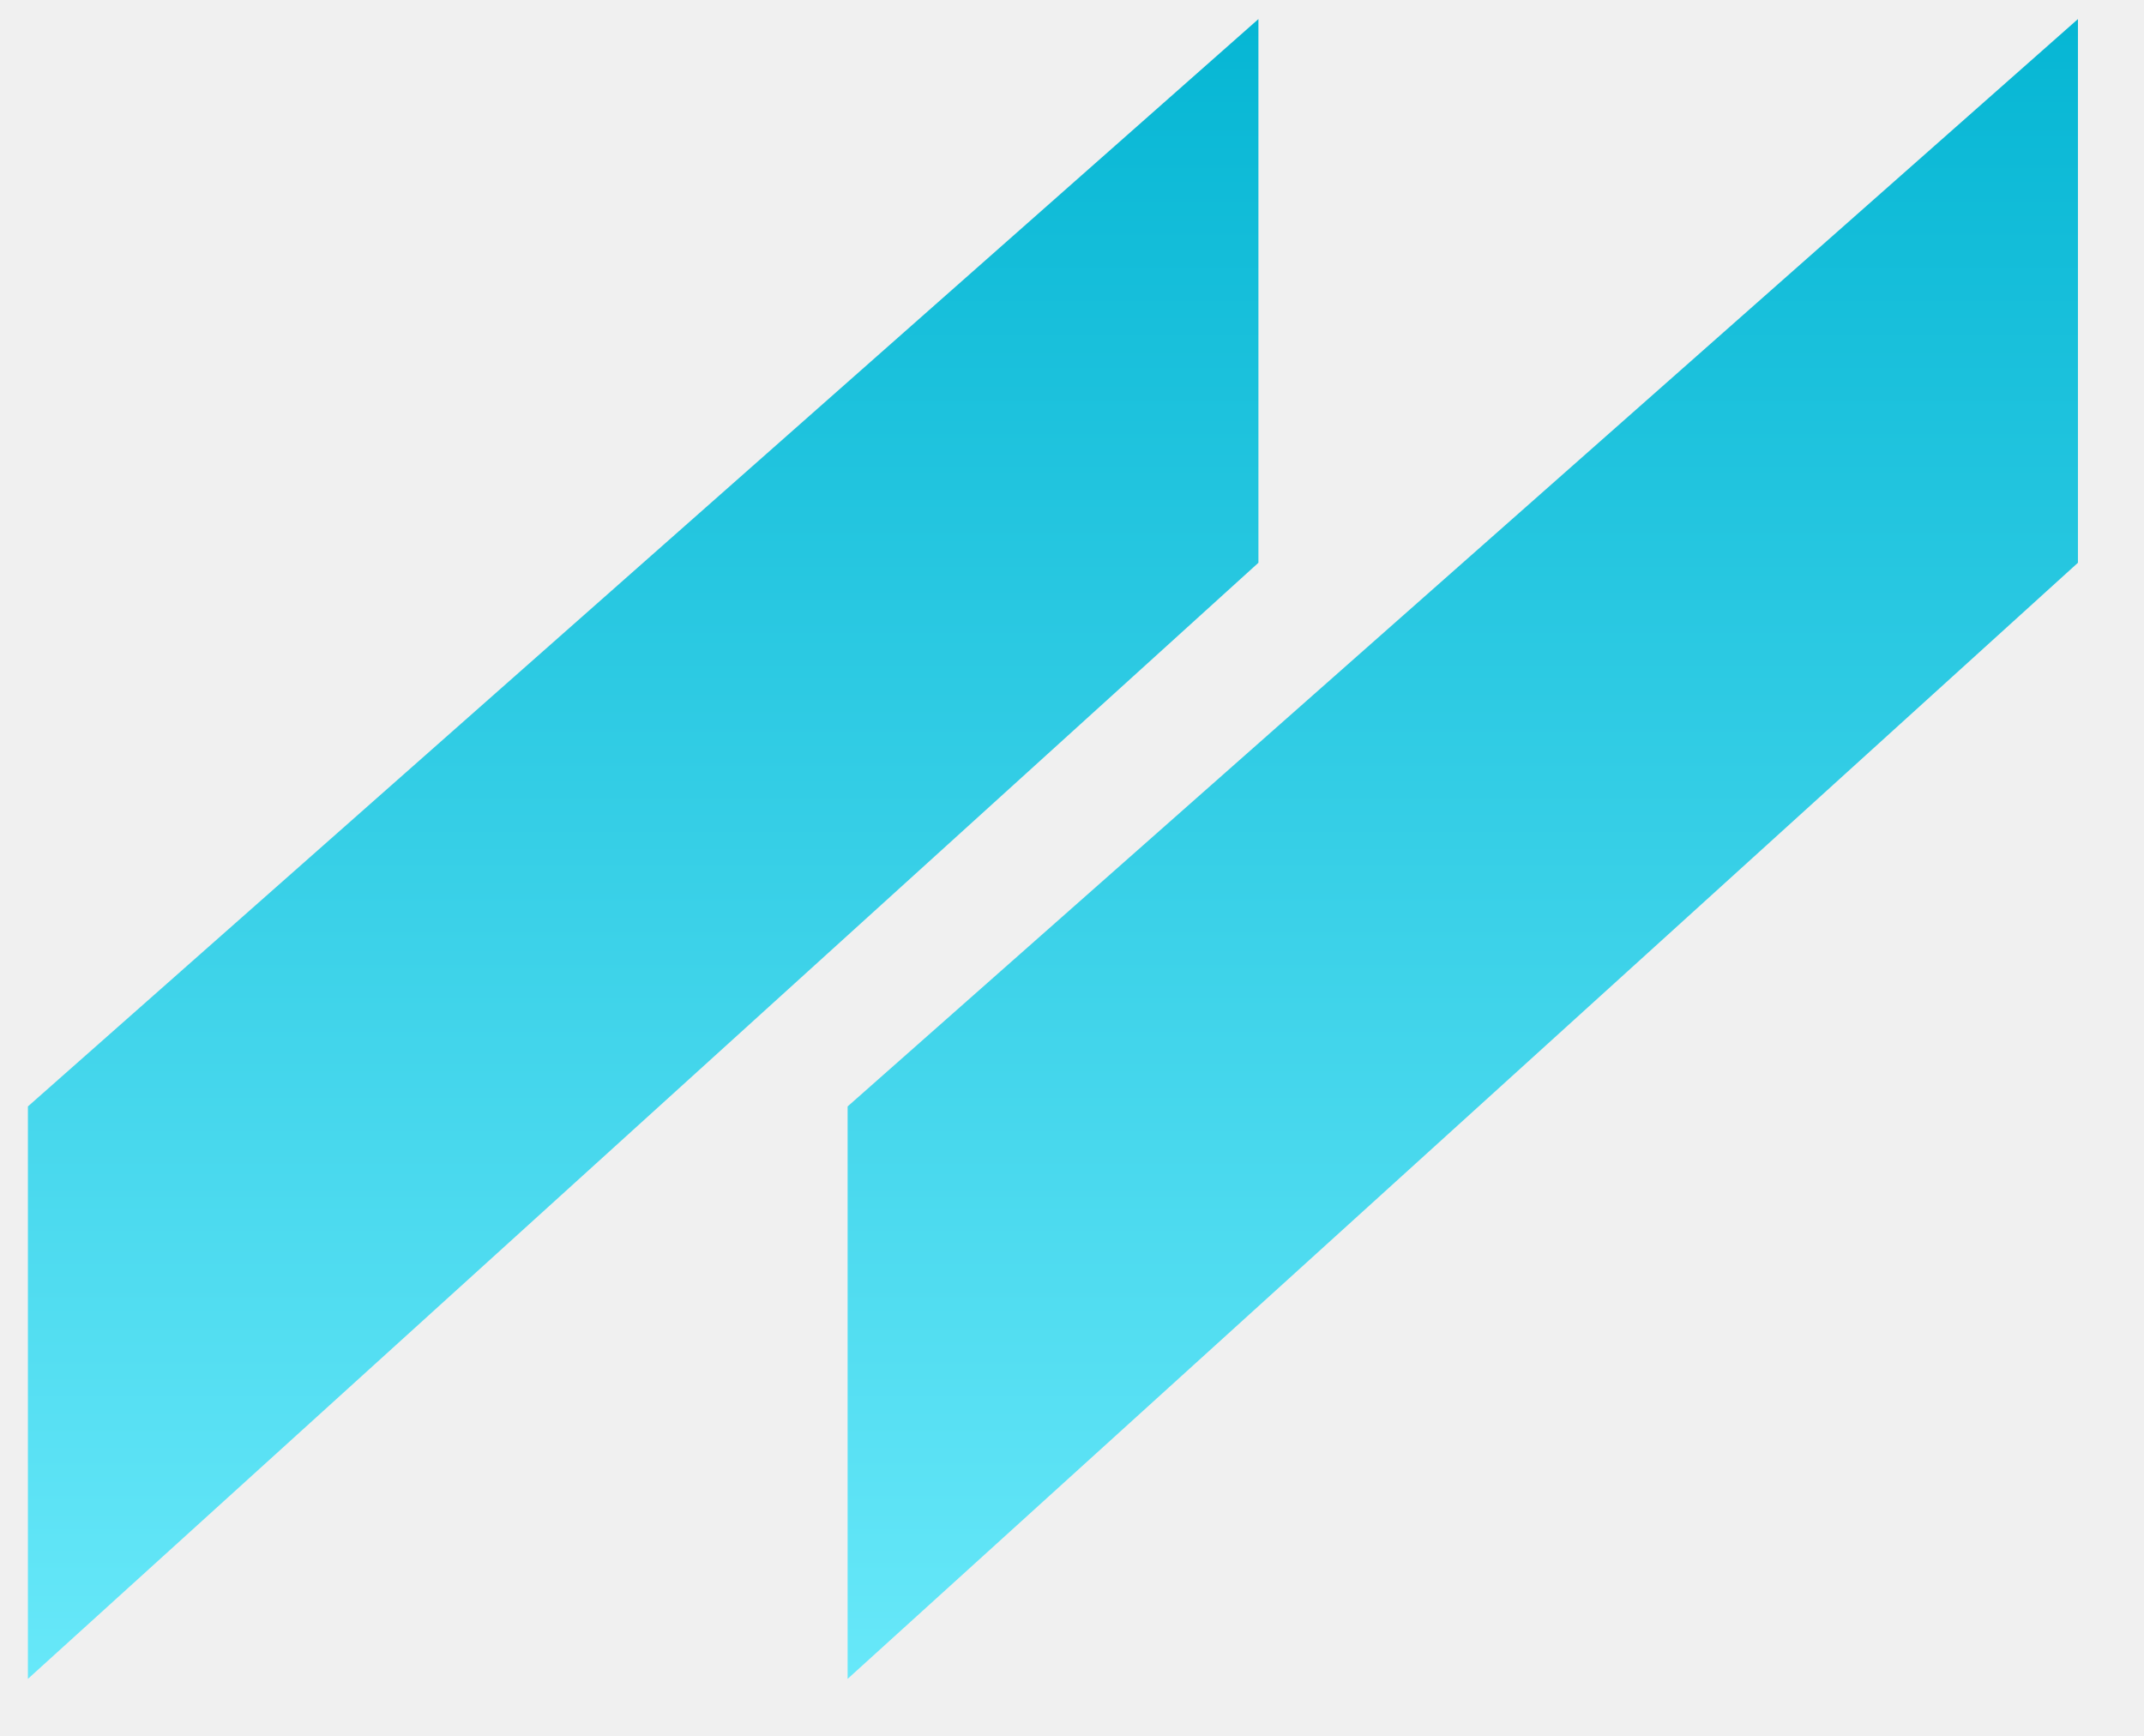
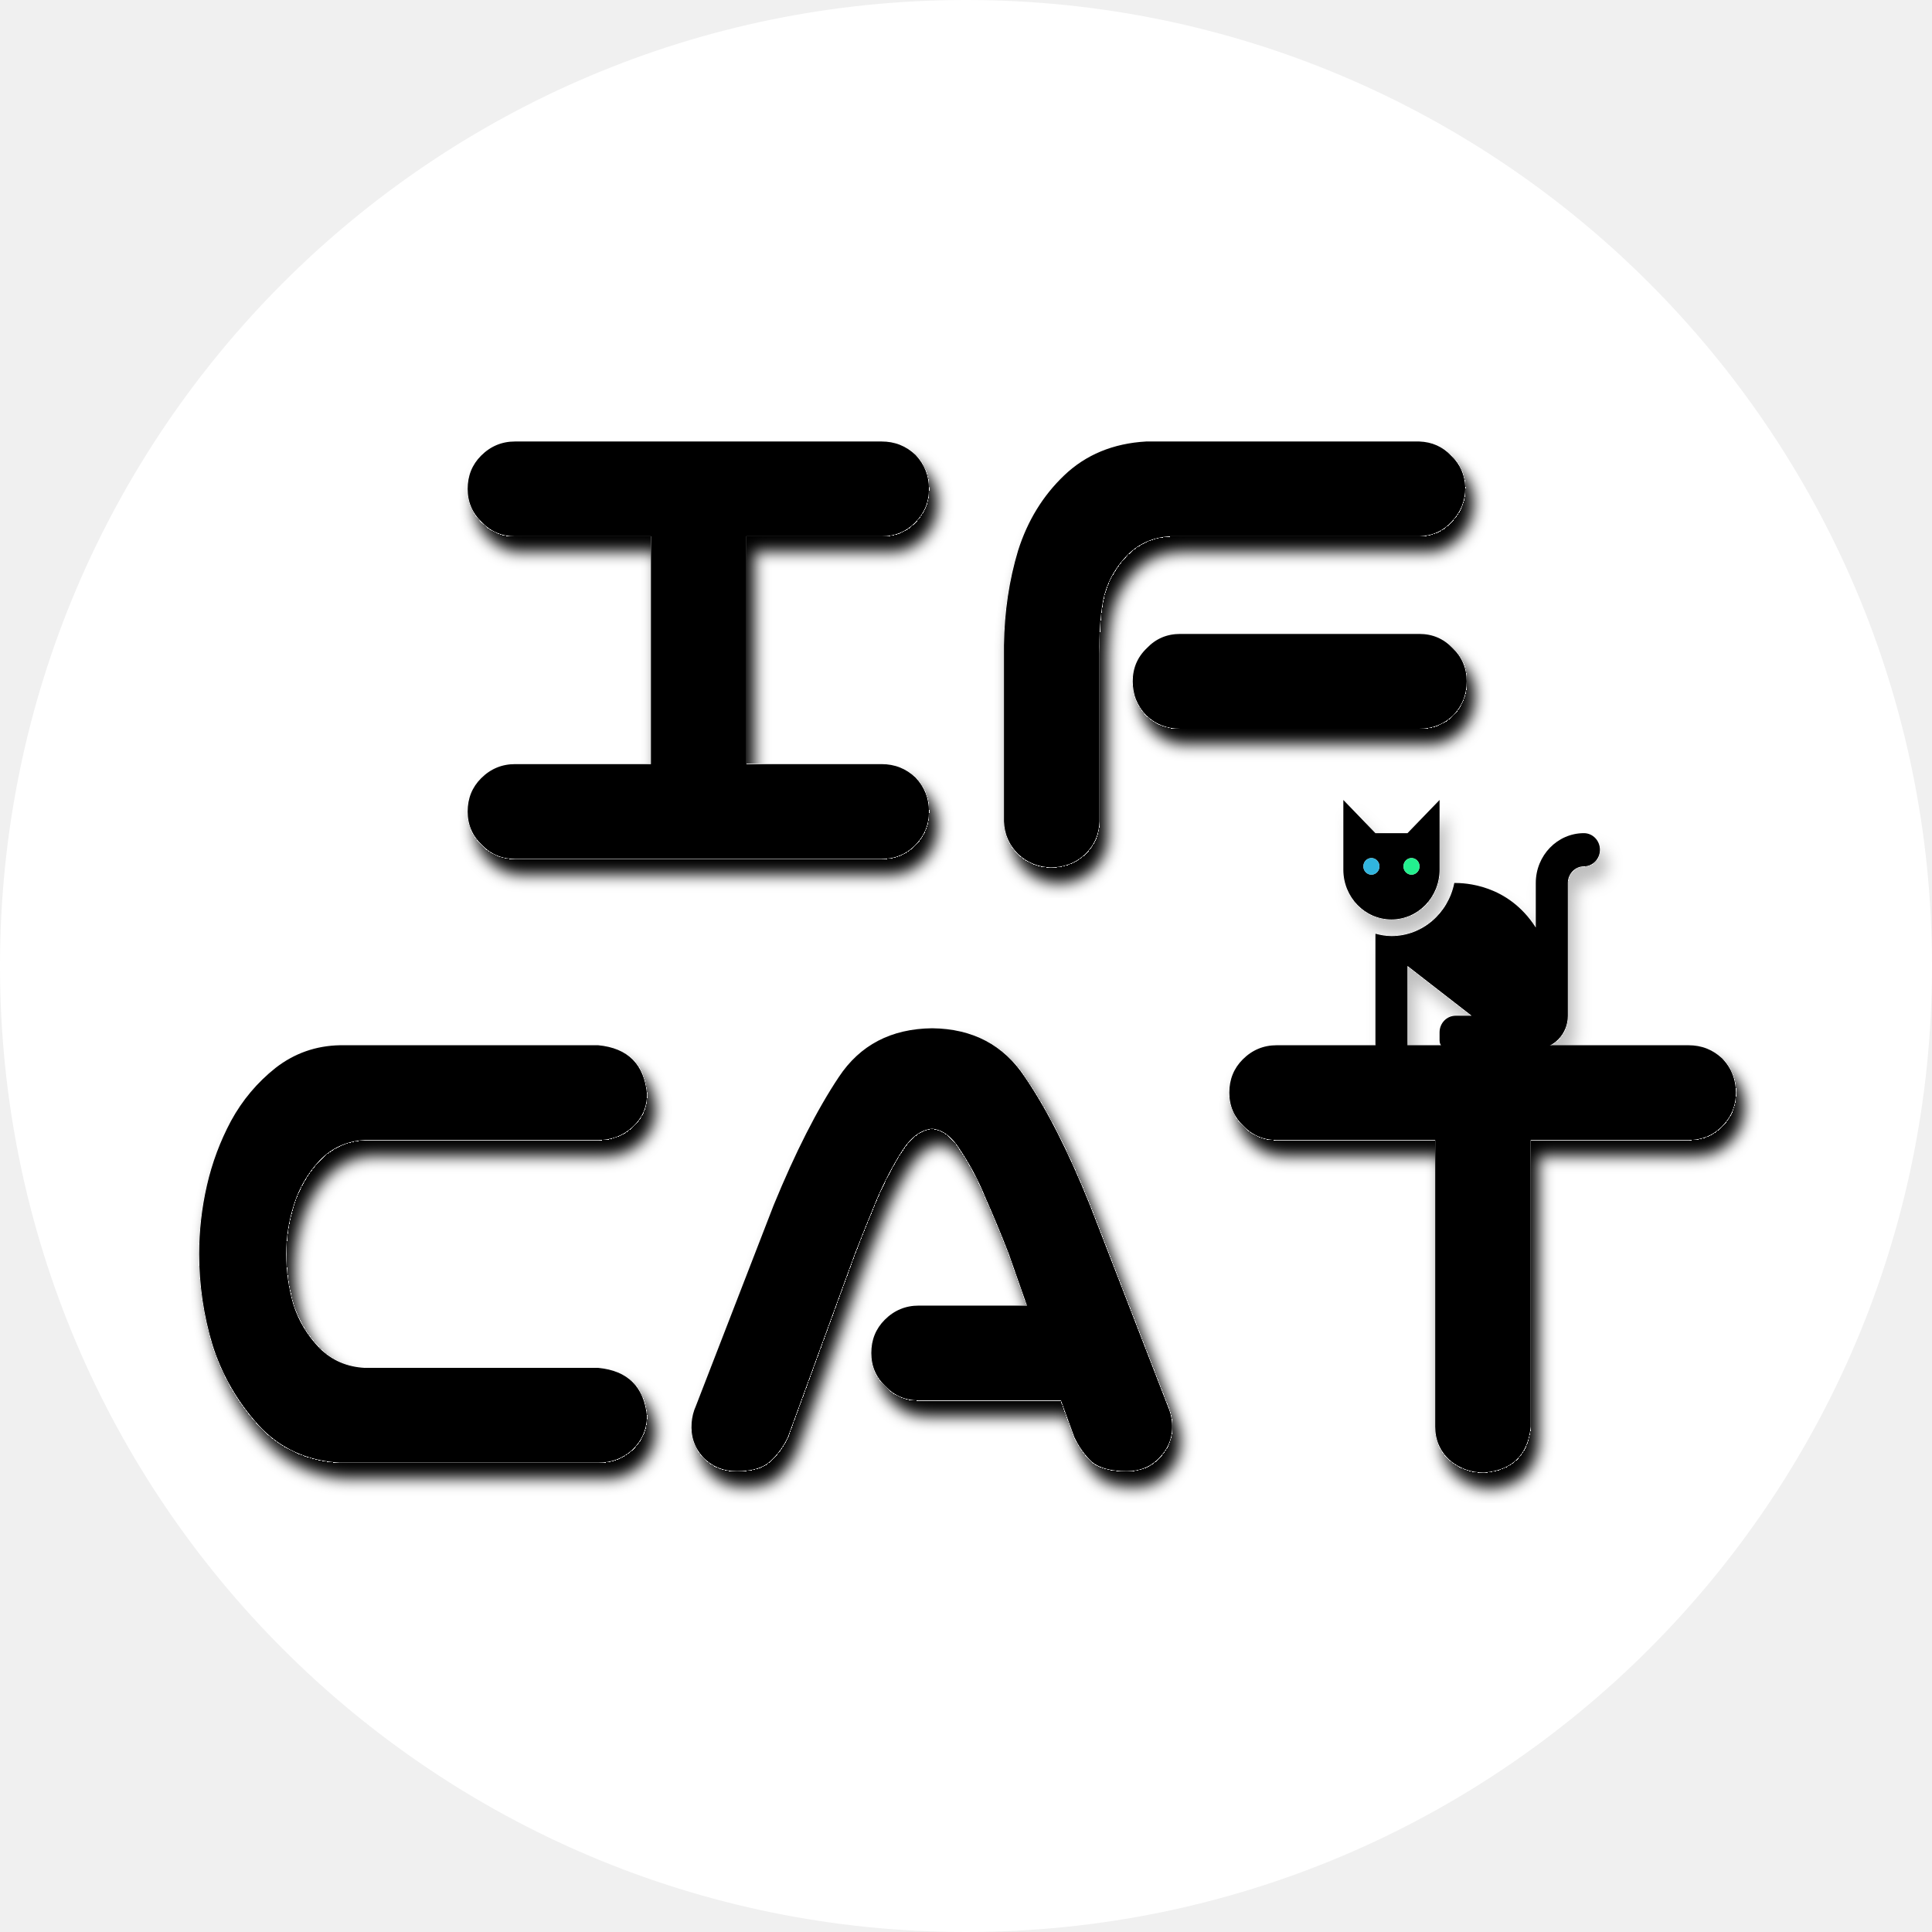
- <svg xmlns="http://www.w3.org/2000/svg" xmlns:xlink="http://www.w3.org/1999/xlink" version="1.1" preserveAspectRatio="xMidYMid meet" viewBox="344.564 330.278 111.737 91.218" width="53.87" height="43.61">
+ <svg xmlns="http://www.w3.org/2000/svg" width="64" height="64" viewBox="0 0 256 256" fill="none">
+   <circle cx="128" cy="128" r="128" fill="white" />
+   <g filter="url(#filter0_d_6_7)">
+     <path d="M192.703 116.996C194.043 116.996 199.797 117.132 203.5 122.903V116.996C203.5 113.358 206.359 110.398 209.875 110.398C211.048 110.398 212 111.383 212 112.598C212 113.812 211.048 114.797 209.875 114.797C208.704 114.797 207.75 115.784 207.75 116.996V134.59C207.75 137.016 205.844 138.988 203.5 138.988H191.812C191.225 138.988 190.75 138.496 190.75 137.889V136.789C190.75 135.575 191.702 134.59 192.875 134.59H195L186.5 127.992V137.889C186.5 139.174 186.662 138.931 185.437 138.988H183.312C182.25 138.988 182.25 139.192 182.25 137.889V123.722C182.933 123.905 183.637 124.034 184.375 124.034C188.48 124.034 191.913 121.006 192.703 116.996ZM182.25 110.398H186.5L190.75 106V115.237C190.75 118.881 187.896 121.834 184.375 121.834C180.854 121.834 178 118.881 178 115.237V106L182.25 110.398ZM187.031 115.897C187.618 115.897 188.094 115.404 188.094 114.797C188.094 114.19 187.618 113.697 187.031 113.697C186.444 113.697 185.969 114.189 185.969 114.797C185.969 115.404 186.444 115.897 187.031 115.897ZM181.719 115.897C182.306 115.897 182.781 115.404 182.781 114.797C182.781 114.189 182.306 113.697 181.719 113.697C181.132 113.697 180.656 114.189 180.656 114.797C180.656 115.404 181.132 115.897 181.719 115.897Z" fill="black" />
+     <path d="M187.031 115.897C187.618 115.897 188.094 115.404 188.094 114.797C188.094 114.19 187.618 113.697 187.031 113.697C186.444 113.697 185.969 114.189 185.969 114.797C185.969 115.404 186.444 115.897 187.031 115.897Z" fill="#23F08E" />
+     <path d="M181.719 115.897C182.306 115.897 182.781 115.404 182.781 114.797C182.781 114.189 182.306 113.697 181.719 113.697C181.132 113.697 180.656 114.189 180.656 114.797C180.656 115.404 181.132 115.897 181.719 115.897Z" fill="#31B5DE" />
+   </g>
+   <g filter="url(#filter1_d_6_7)">
+     <path d="M61.969 107.531C61.969 105.781 62.562 104.312 63.75 103.125C65 101.875 66.5 101.25 68.25 101.25H86.25V71.062H68.25C66.5 71.062 65.031 70.438 63.844 69.188C62.594 68 61.969 66.531 61.969 64.781C61.969 63.031 62.562 61.562 63.75 60.375C65 59.125 66.5 58.5 68.25 58.5H116.812C118.562 58.5 120.062 59.094 121.312 60.281C122.5 61.531 123.094 63.031 123.094 64.781C123.094 66.531 122.469 68.031 121.219 69.281C120.031 70.469 118.562 71.062 116.812 71.062H98.906V101.25H116.812C118.562 101.25 120.062 101.844 121.312 103.031C122.5 104.281 123.094 105.781 123.094 107.531C123.094 109.281 122.469 110.781 121.219 112.031C120.031 113.219 118.562 113.812 116.812 113.812H68.25C66.5 113.812 65.031 113.188 63.844 111.938C62.594 110.75 61.969 109.281 61.969 107.531ZM139.219 114.938C137.531 114.875 136.094 114.281 134.906 113.156C133.719 111.969 133.094 110.531 133.031 108.844V85.5C133.094 81.062 133.719 76.875 134.906 72.938C136.156 69 138.188 65.688 141 63C143.875 60.25 147.5 58.75 151.875 58.5H188.062C189.75 58.562 191.156 59.188 192.281 60.375C193.469 61.5 194.094 62.906 194.156 64.594C194.156 66.344 193.562 67.844 192.375 69.094C191.25 70.344 189.812 71 188.062 71.062H155.062C152.688 71.188 150.719 72.094 149.156 73.781C147.594 75.469 146.594 77.406 146.156 79.594C145.781 81.719 145.625 84.062 145.688 86.625V108.844C145.625 110.594 144.969 112.062 143.719 113.25C142.469 114.375 140.969 114.938 139.219 114.938ZM150.094 90.281C150.094 88.531 150.719 87.062 151.969 85.875C153.156 84.625 154.625 84 156.375 84H188.062C189.812 84 191.281 84.625 192.469 85.875C193.719 87.062 194.344 88.531 194.344 90.281C194.344 92.031 193.75 93.531 192.562 94.781C191.312 95.969 189.812 96.562 188.062 96.562H156.375C154.625 96.562 153.125 95.969 151.875 94.781C150.688 93.531 150.094 92.031 150.094 90.281Z" fill="black" />
+   </g>
+   <g filter="url(#filter2_d_6_7)">
+     <path d="M48.328 151.062C45.953 151.188 43.953 152.094 42.328 153.781C40.766 155.469 39.641 157.406 38.953 159.594C38.266 161.719 37.922 163.906 37.922 166.156C37.922 168.406 38.234 170.625 38.859 172.812C39.547 175 40.703 176.938 42.328 178.625C43.953 180.25 45.953 181.125 48.328 181.25H79.266C83.203 181.625 85.359 183.781 85.734 187.719C85.672 189.469 85.016 190.938 83.766 192.125C82.516 193.25 81.016 193.812 79.266 193.812H49.359H45.047C40.672 193.562 37.078 191.906 34.266 188.844C31.453 185.719 29.422 182.188 28.172 178.25C26.984 174.312 26.391 170.281 26.391 166.156C26.391 163.094 26.734 160.062 27.422 157.062C28.109 154.062 29.172 151.219 30.609 148.531C32.109 145.781 34.078 143.438 36.516 141.5C39.016 139.562 41.859 138.562 45.047 138.5H46.828H79.266C83.203 138.875 85.359 141.031 85.734 144.969C85.734 146.719 85.078 148.188 83.766 149.375C82.516 150.5 81.016 151.062 79.266 151.062H48.328ZM115.453 179.281C115.453 177.531 116.047 176.062 117.234 174.875C118.484 173.625 119.984 173 121.734 173H136.078L133.641 166.062C132.641 163.5 131.641 161.094 130.641 158.844C129.703 156.531 128.609 154.438 127.359 152.562C126.234 150.688 124.953 149.688 123.516 149.562C122.016 149.688 120.672 150.688 119.484 152.562C118.297 154.438 117.203 156.531 116.203 158.844C115.266 161.094 114.297 163.5 113.297 166.062L104.391 190.438C103.766 191.75 102.953 192.844 101.953 193.719C101.016 194.531 99.578 194.938 97.641 194.938C95.828 194.938 94.328 194.312 93.141 193.062C92.016 191.812 91.516 190.312 91.641 188.562C91.703 187.75 91.891 187 92.203 186.312L102.516 159.688C105.391 152.688 108.266 147.031 111.141 142.719C113.953 138.469 118.078 136.312 123.516 136.25C128.891 136.312 132.984 138.469 135.797 142.719C138.672 146.906 141.547 152.562 144.422 159.688L154.734 186.312C155.047 187 155.234 187.75 155.297 188.562C155.422 190.312 154.891 191.812 153.703 193.062C152.578 194.312 151.109 194.938 149.297 194.938C147.234 194.938 145.703 194.531 144.703 193.719C143.766 192.844 142.984 191.75 142.359 190.438L140.578 185.562H121.734C119.984 185.562 118.516 184.938 117.328 183.688C116.078 182.5 115.453 181.031 115.453 179.281ZM162.891 144.781C162.891 143.031 163.484 141.562 164.672 140.375C165.922 139.125 167.422 138.5 169.172 138.5H223.734C225.484 138.5 226.984 139.094 228.234 140.281C229.422 141.531 230.016 143.031 230.016 144.781C230.016 146.531 229.391 148.031 228.141 149.281C226.953 150.469 225.484 151.062 223.734 151.062H202.828V189.031C202.453 192.781 200.391 194.812 196.641 195.125C194.891 195.125 193.359 194.562 192.047 193.438C190.797 192.25 190.172 190.781 190.172 189.031V151.062H169.172C167.422 151.062 165.953 150.438 164.766 149.188C163.516 148 162.891 146.531 162.891 144.781Z" fill="black" />
+   </g>
  <defs>
-     <path d="M453.3 331.28L453.3 359.85L388.64 418.5L388.64 388.42L453.3 331.28Z" id="aFZf6T5ED" />
-     <linearGradient id="gradientb2ThqnP5Op" gradientUnits="userSpaceOnUse" x1="420.97" y1="331.28" x2="420.97" y2="418.5">
-       <stop style="stop-color: #06b6d4;stop-opacity: 1" offset="0%" />
-       <stop style="stop-color: #67e8f9;stop-opacity: 1" offset="100%" />
-     </linearGradient>
-     <path d="M410.23 331.28L410.23 359.85L345.56 418.5L345.56 388.42L410.23 331.28Z" id="a9fehgwfM" />
-     <linearGradient id="gradientk1wNV9Ostb" gradientUnits="userSpaceOnUse" x1="377.89" y1="331.28" x2="377.89" y2="418.5">
-       <stop style="stop-color: #06b6d4;stop-opacity: 1" offset="0%" />
-       <stop style="stop-color: #67e8f9;stop-opacity: 1" offset="100%" />
-     </linearGradient>
+     <filter id="filter0_d_6_7" x="177" y="106" width="38" height="37" filterUnits="userSpaceOnUse" color-interpolation-filters="sRGB">
+       <feFlood flood-opacity="0" result="BackgroundImageFix" />
+       <feColorMatrix in="SourceAlpha" type="matrix" values="0 0 0 0 0 0 0 0 0 0 0 0 0 0 0 0 0 0 127 0" result="hardAlpha" />
+       <feOffset dx="1" dy="2" />
+       <feGaussianBlur stdDeviation="1" />
+       <feComposite in2="hardAlpha" operator="out" />
+       <feColorMatrix type="matrix" values="0 0 0 0 0 0 0 0 0 0 0 0 0 0 0 0 0 0 0.25 0" />
+       <feBlend mode="normal" in2="BackgroundImageFix" result="effect1_dropShadow_6_7" />
+       <feBlend mode="normal" in="SourceGraphic" in2="effect1_dropShadow_6_7" result="shape" />
+     </filter>
+     <filter id="filter1_d_6_7" x="60.969" y="58.5" width="136.375" height="60.438" filterUnits="userSpaceOnUse" color-interpolation-filters="sRGB">
+       <feFlood flood-opacity="0" result="BackgroundImageFix" />
+       <feColorMatrix in="SourceAlpha" type="matrix" values="0 0 0 0 0 0 0 0 0 0 0 0 0 0 0 0 0 0 127 0" result="hardAlpha" />
+       <feOffset dx="1" dy="2" />
+       <feGaussianBlur stdDeviation="1" />
+       <feComposite in2="hardAlpha" operator="out" />
+       <feColorMatrix type="matrix" values="0 0 0 0 0 0 0 0 0 0 0 0 0 0 0 0 0 0 1 0" />
+       <feBlend mode="normal" in2="BackgroundImageFix" result="effect1_dropShadow_6_7" />
+       <feBlend mode="normal" in="SourceGraphic" in2="effect1_dropShadow_6_7" result="shape" />
+     </filter>
+     <filter id="filter2_d_6_7" x="25.391" y="136.25" width="207.625" height="62.875" filterUnits="userSpaceOnUse" color-interpolation-filters="sRGB">
+       <feFlood flood-opacity="0" result="BackgroundImageFix" />
+       <feColorMatrix in="SourceAlpha" type="matrix" values="0 0 0 0 0 0 0 0 0 0 0 0 0 0 0 0 0 0 127 0" result="hardAlpha" />
+       <feOffset dx="1" dy="2" />
+       <feGaussianBlur stdDeviation="1" />
+       <feComposite in2="hardAlpha" operator="out" />
+       <feColorMatrix type="matrix" values="0 0 0 0 0 0 0 0 0 0 0 0 0 0 0 0 0 0 1 0" />
+       <feBlend mode="normal" in2="BackgroundImageFix" result="effect1_dropShadow_6_7" />
+       <feBlend mode="normal" in="SourceGraphic" in2="effect1_dropShadow_6_7" result="shape" />
+     </filter>
  </defs>
-   <g>
-     <g>
-       <use xlink:href="#aFZf6T5ED" opacity="1" fill="url(#gradientb2ThqnP5Op)" />
-     </g>
-     <g>
-       <use xlink:href="#a9fehgwfM" opacity="1" fill="url(#gradientk1wNV9Ostb)" />
-     </g>
-   </g>
</svg>
